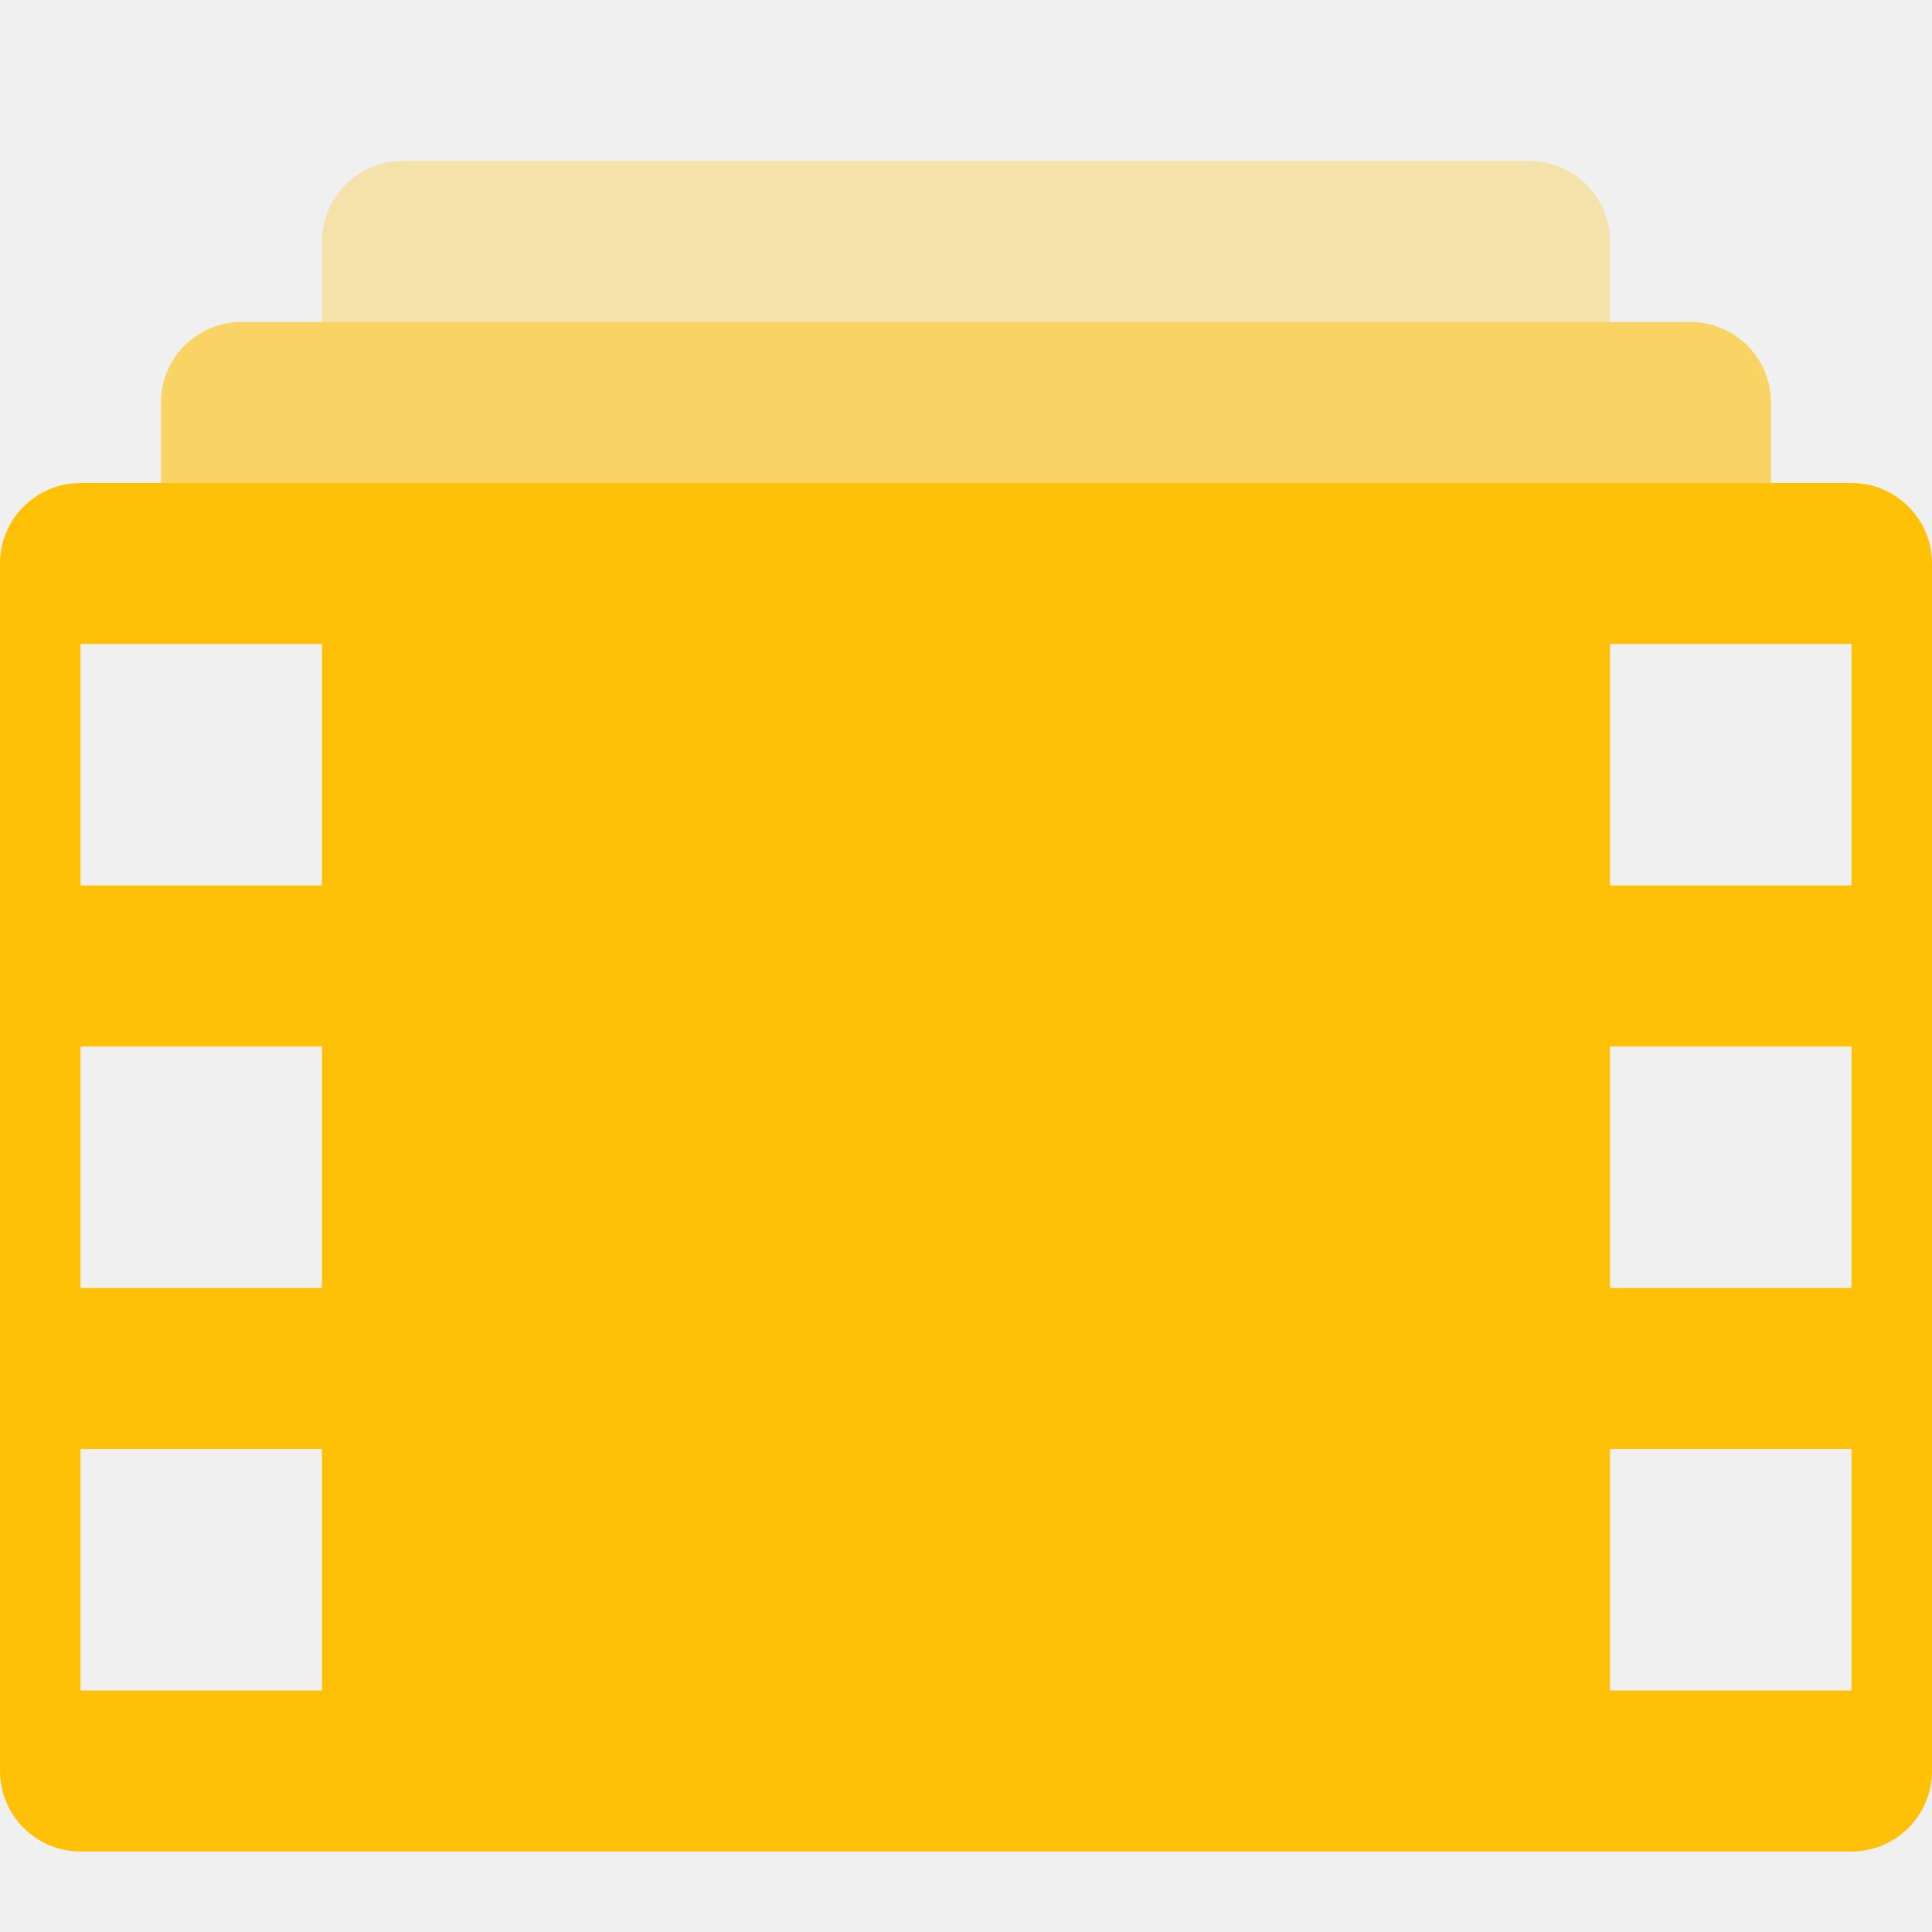
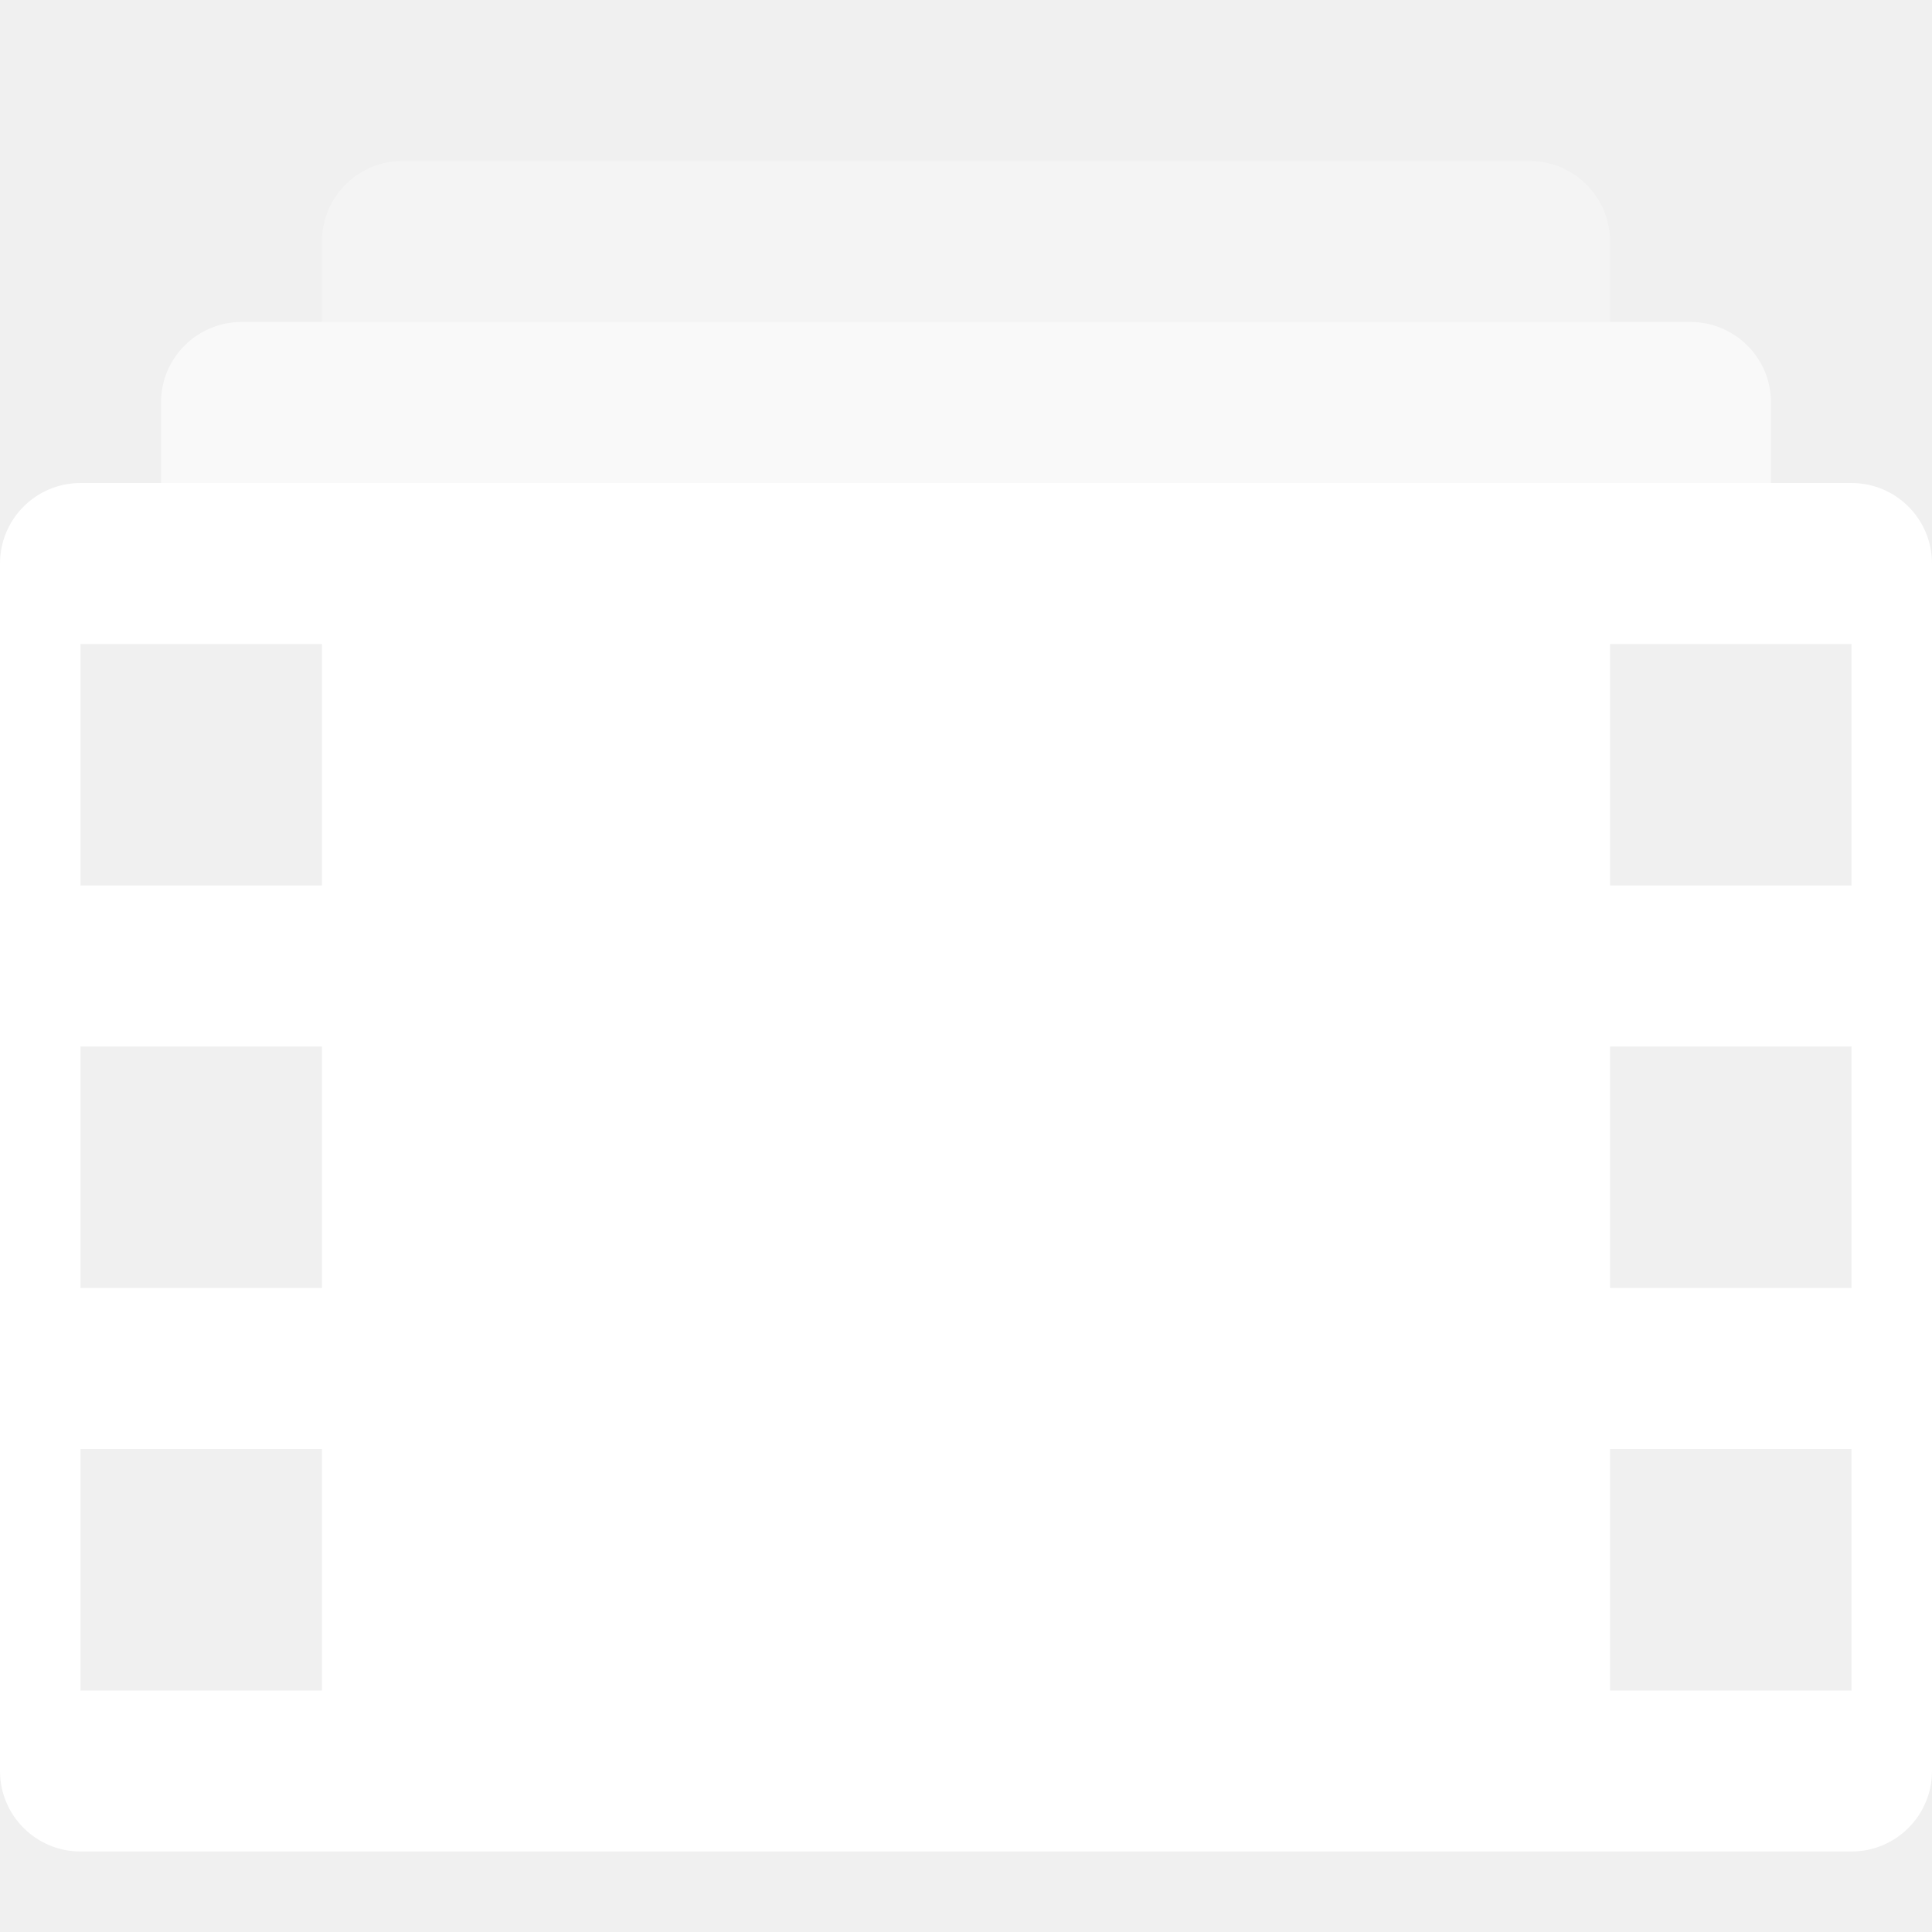
<svg xmlns="http://www.w3.org/2000/svg" width="800px" height="800px" viewBox="0 0 24 24" fill="none">
-   <path opacity=".6" fill-rule="evenodd" clip-rule="evenodd" d="M3 4h18a1 1 0 0 1 1 1v1H2V5a1 1 0 0 1 1-1z" fill="#FFC107" />
-   <path opacity=".3" fill-rule="evenodd" clip-rule="evenodd" d="M5 2h14a1 1 0 0 1 1 1v1H4V3a1 1 0 0 1 1-1z" fill="#FFC107" />
-   <path fill-rule="evenodd" clip-rule="evenodd" d="M1 6h22a1 1 0 0 1 1 1v15a1 1 0 0 1-1 1H1a1 1 0 0 1-1-1V7a1 1 0 0 1 1-1zm0 2v3h3V8H1zm0 5v3h3v-3H1zm0 5v3h3v-3H1zM20 8v3h3V8h-3zm0 5v3h3v-3h-3zm0 5v3h3v-3h-3z" fill="#FFC107" />
+   <path opacity=".6" fill-rule="evenodd" clip-rule="evenodd" d="M3 4h18a1 1 0 0 1 1 1v1H2V5a1 1 0 0 1 1-1z" fill="#FFFFFF" />
+   <path opacity=".3" fill-rule="evenodd" clip-rule="evenodd" d="M5 2h14a1 1 0 0 1 1 1v1H4V3a1 1 0 0 1 1-1z" fill="#FFFFFF" />
+   <path fill-rule="evenodd" clip-rule="evenodd" d="M1 6h22a1 1 0 0 1 1 1v15a1 1 0 0 1-1 1H1a1 1 0 0 1-1-1V7a1 1 0 0 1 1-1zm0 2v3h3V8H1zm0 5v3h3v-3H1zm0 5v3h3v-3H1zM20 8v3h3V8h-3zm0 5v3h3v-3h-3zm0 5v3h3v-3h-3z" fill="#FFFFFF" />
</svg>
